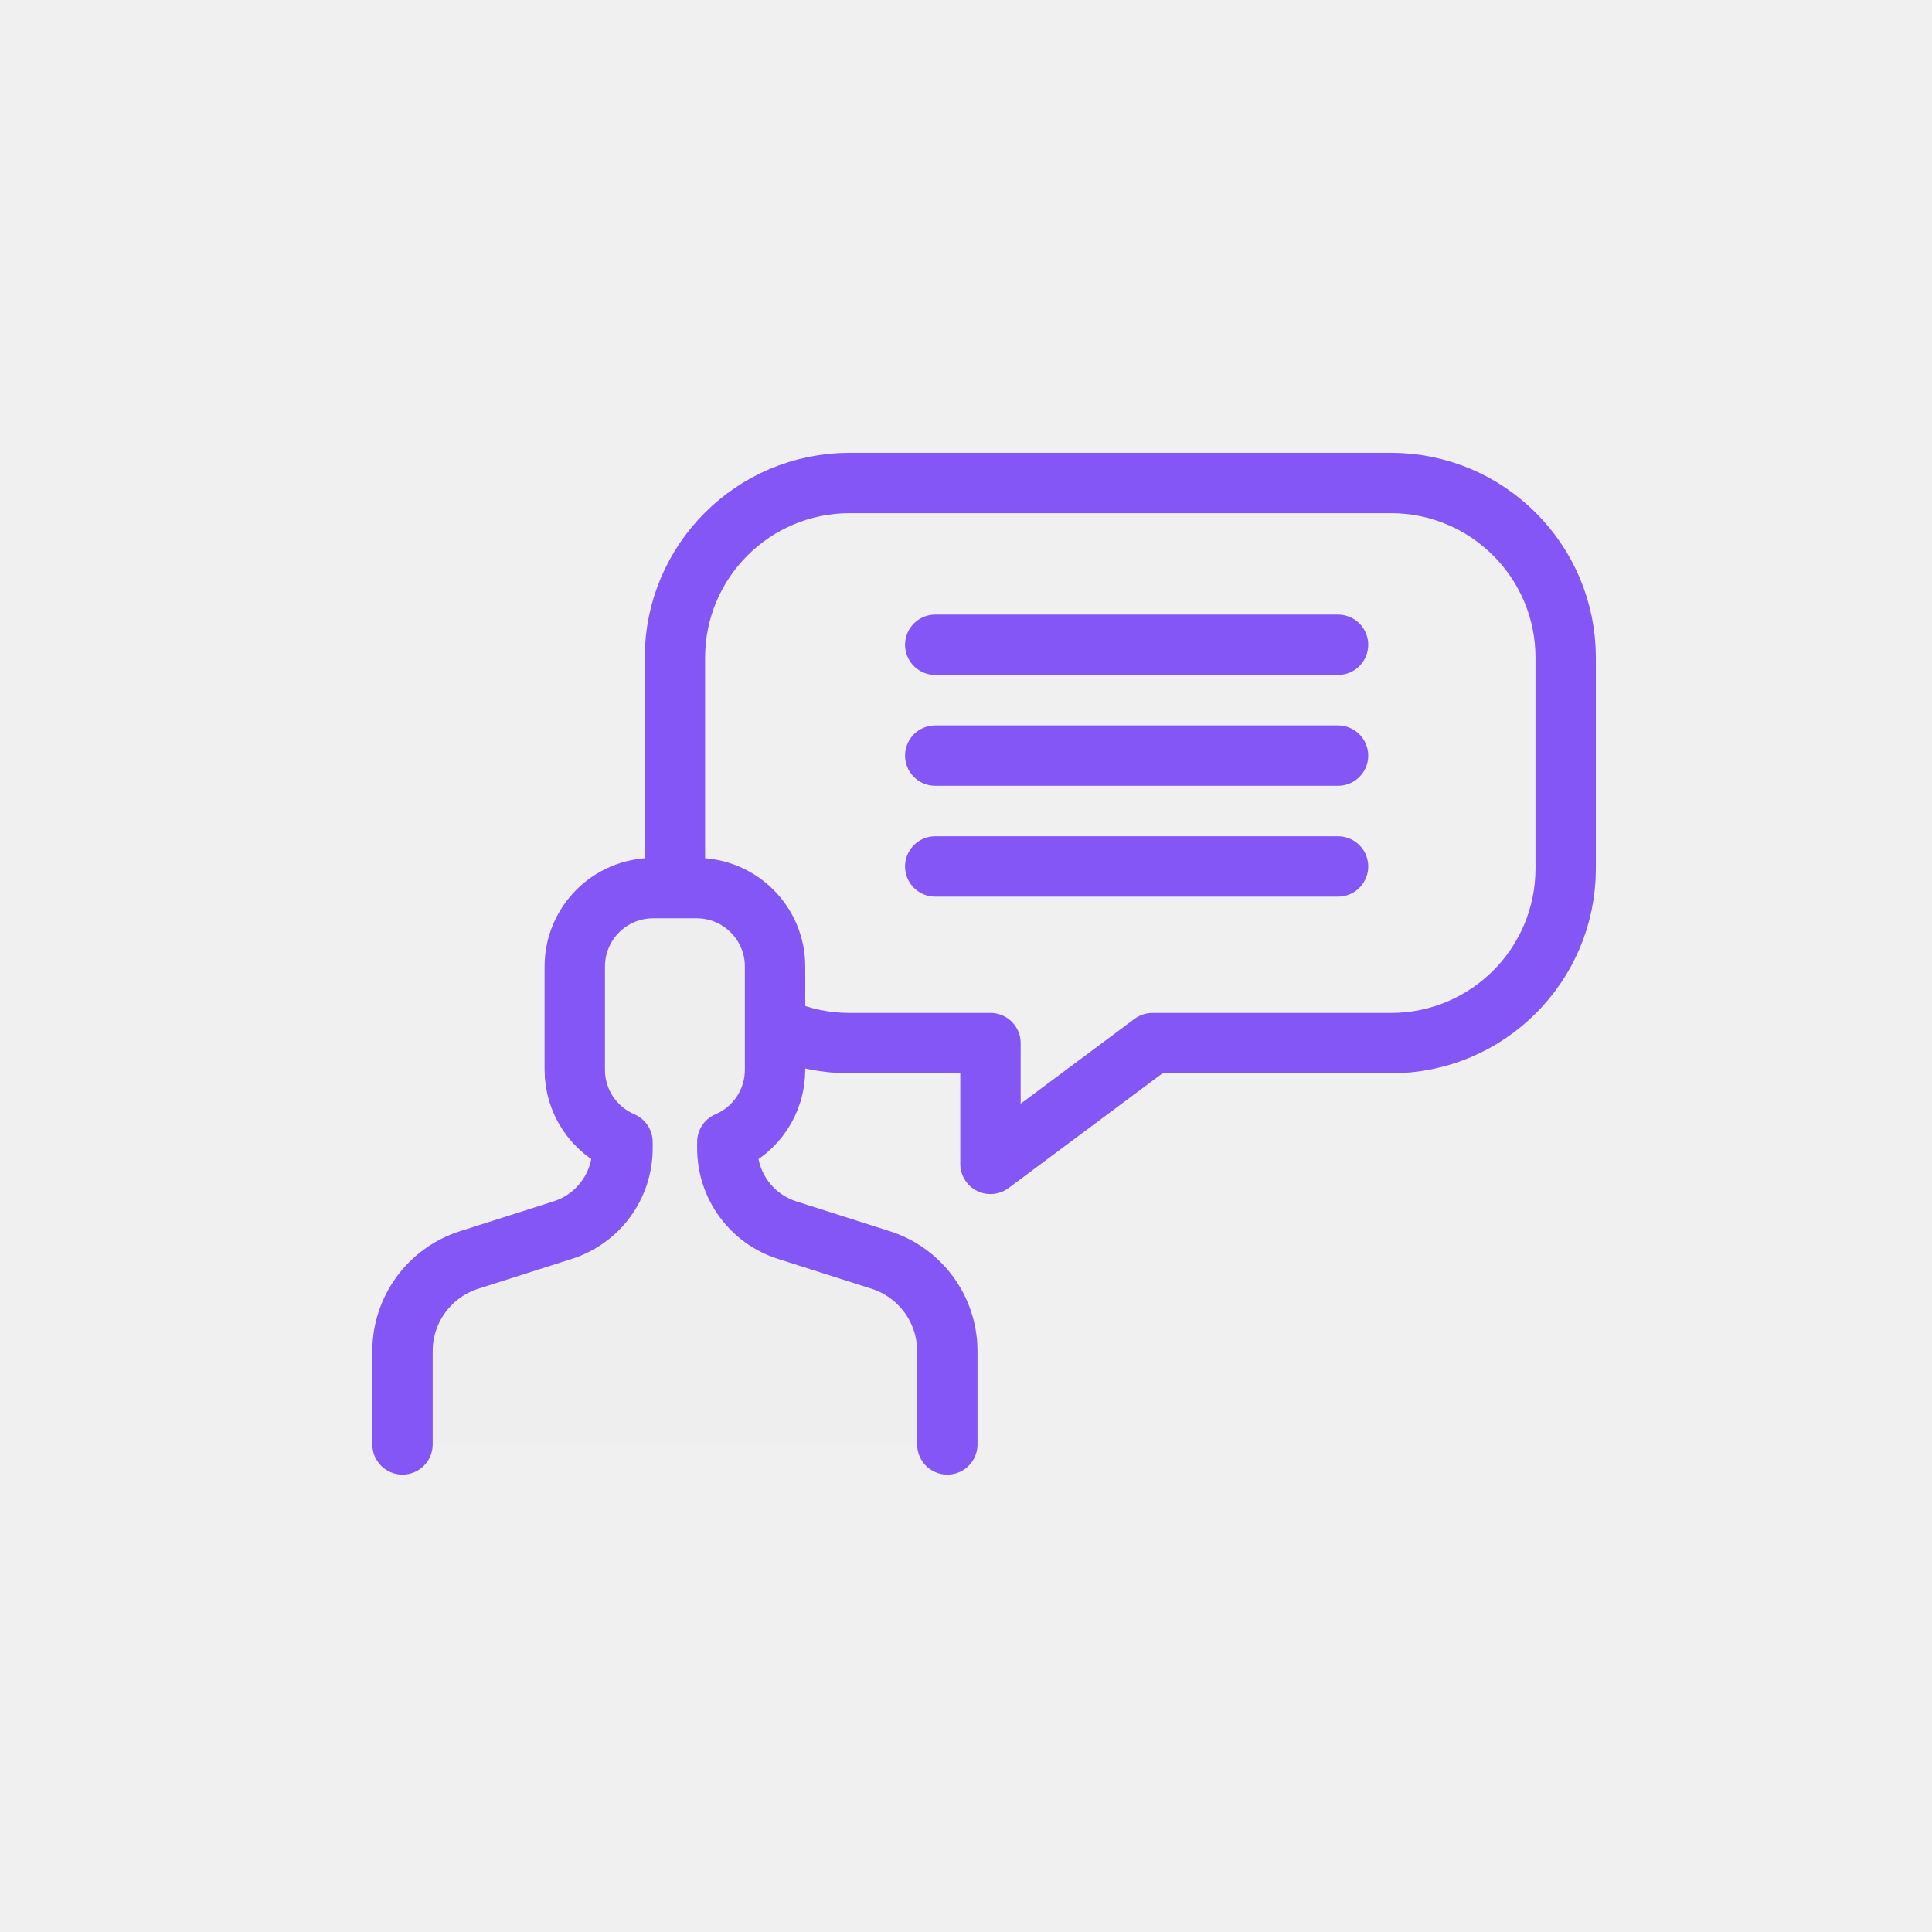
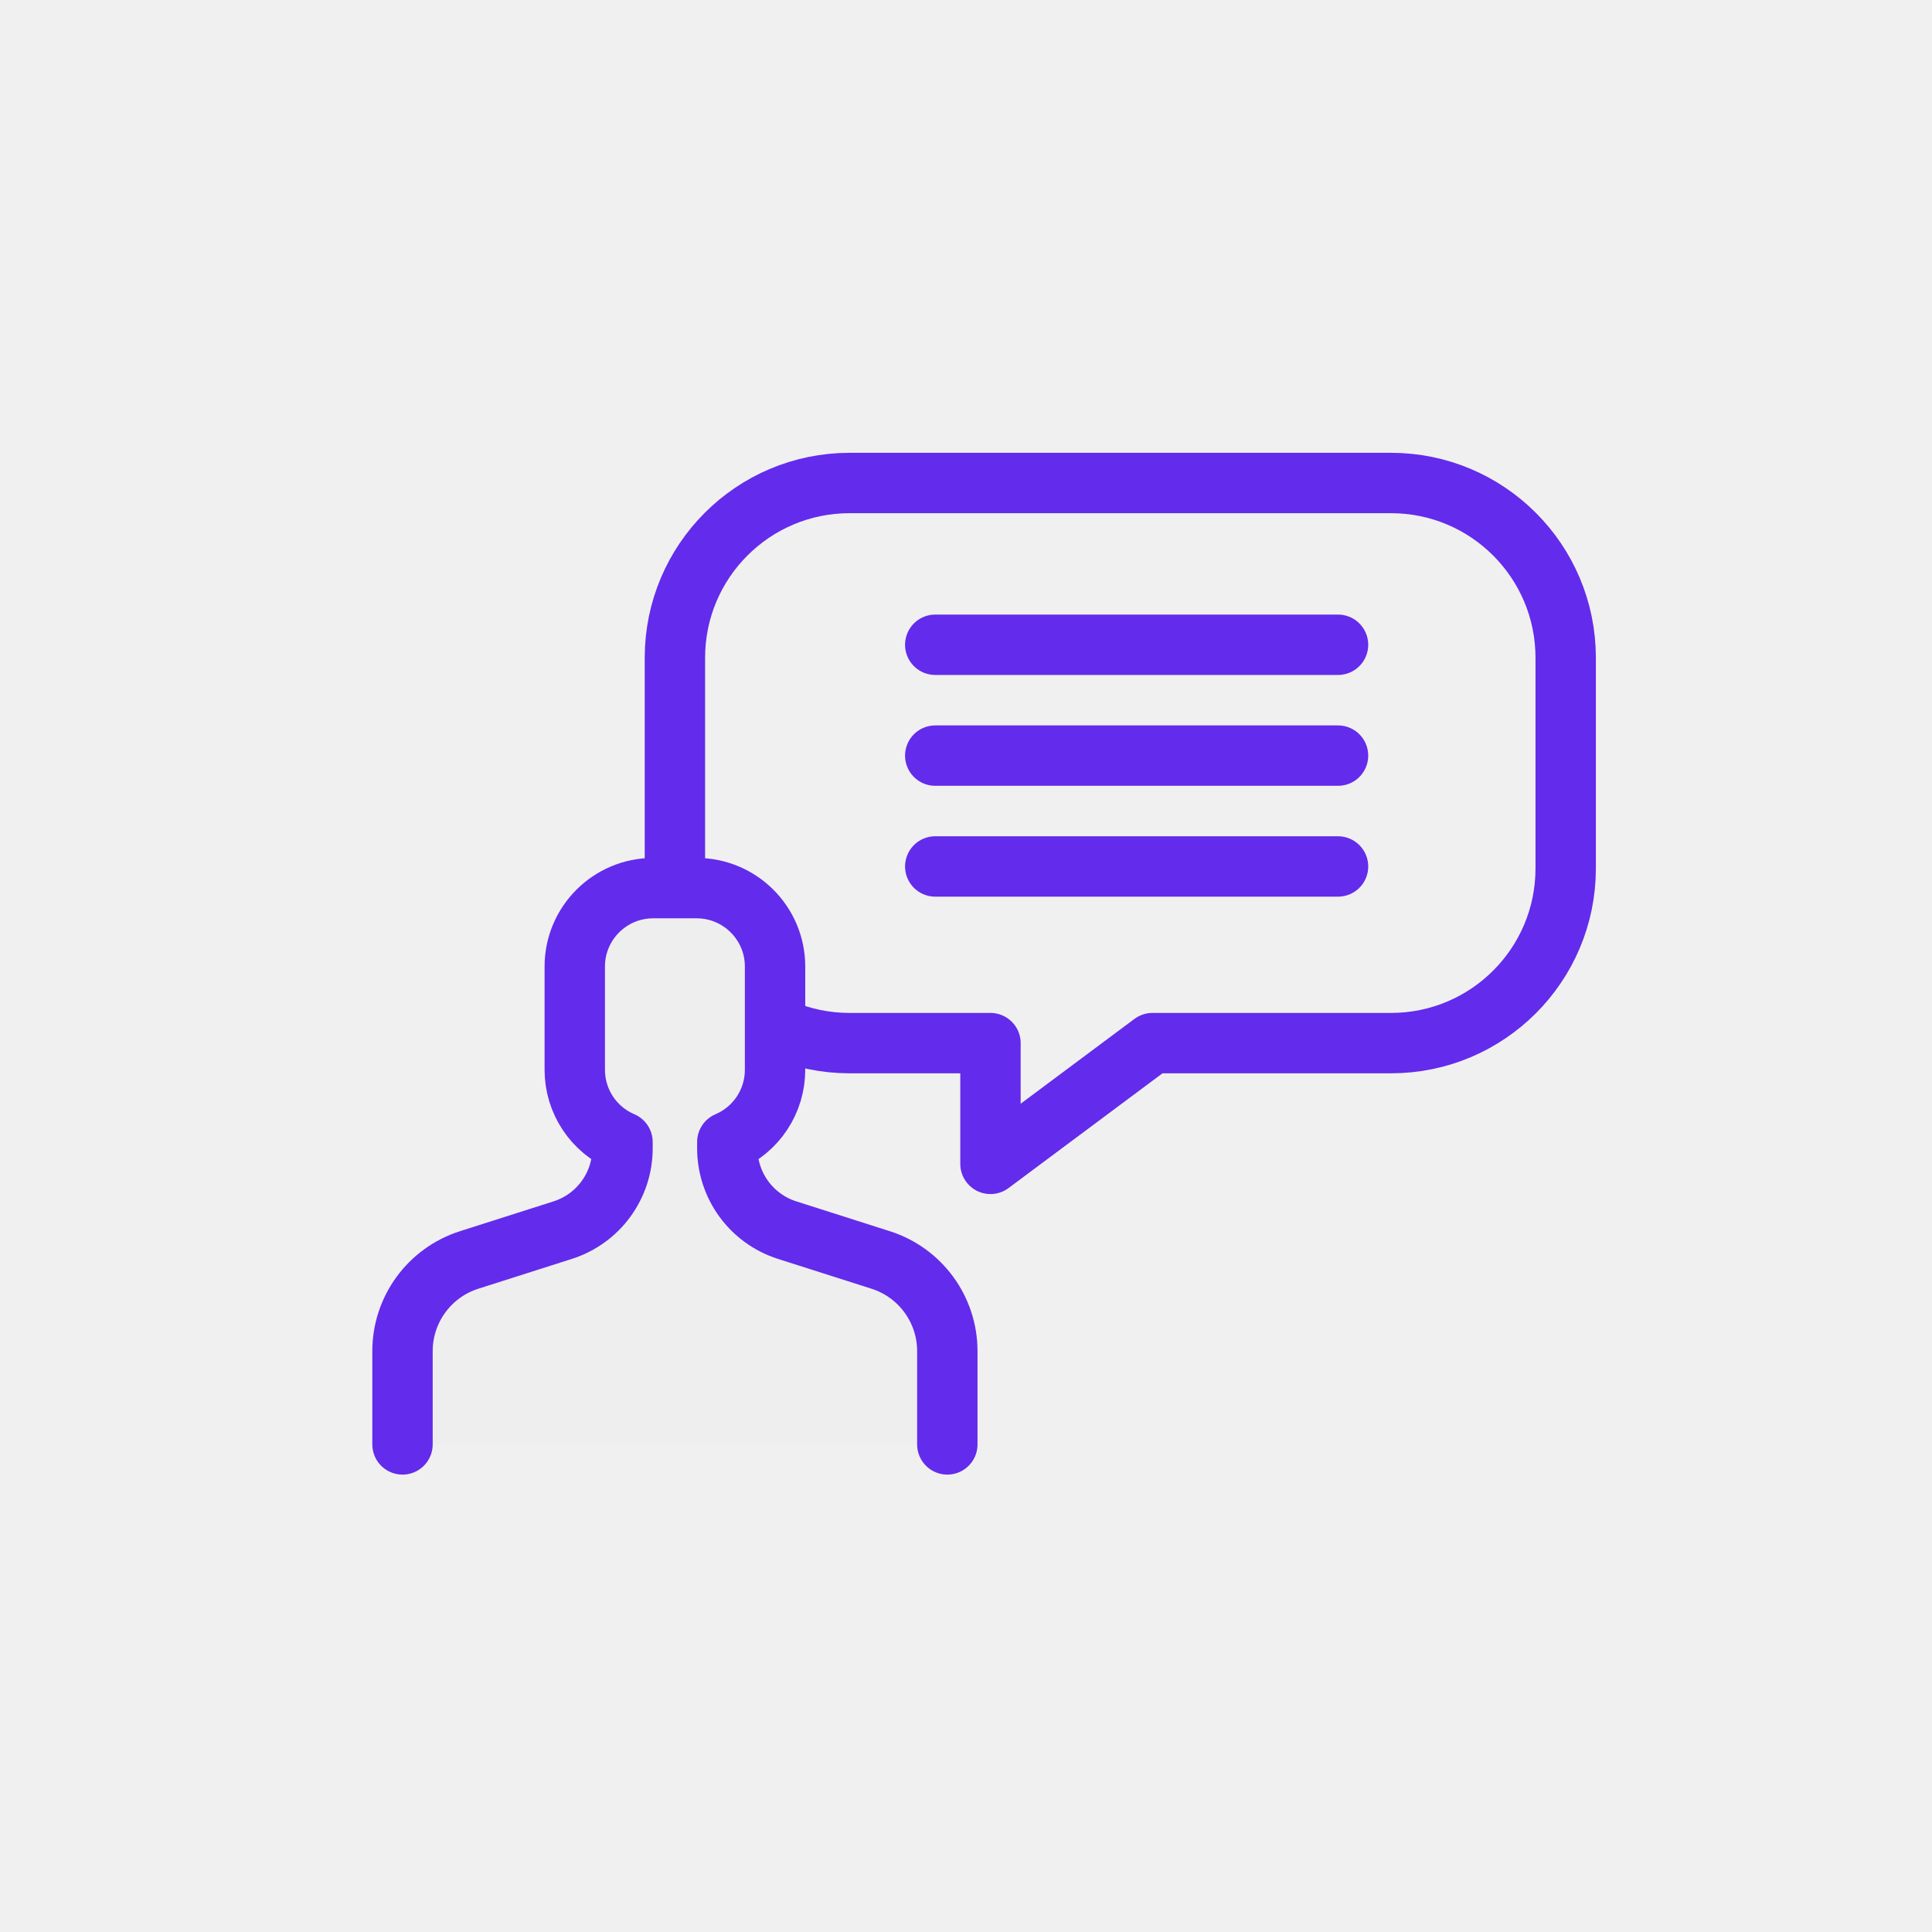
<svg xmlns="http://www.w3.org/2000/svg" id="prefix__ic_cs_l_p" width="48" height="48" viewBox="0 0 48 48">
  <defs>
    <style>
-             .prefix__cls-4{stroke:#8556f6;stroke-linecap:round;stroke-linejoin:round;stroke-width:1.5px;fill:#fff}
+             .prefix__cls-4{stroke:#632beb;stroke-linecap:round;stroke-linejoin:round;stroke-width:1.5px;fill:#fff}
        </style>
  </defs>
  <path id="prefix__사각형_826" d="M0 0H48V48H0z" data-name="사각형 826" style="fill:none" />
  <g id="prefix__그룹_10377" data-name="그룹 10377" transform="translate(10 12)">
-     <path id="prefix__패스_4163" d="M446.3 426.878h-13.45a4.341 4.341 0 0 0-4.34 4.34v5.236a4.34 4.34 0 0 0 4.34 4.34h3.5v3l4.025-3h5.925a4.34 4.34 0 0 0 4.341-4.34v-5.236a4.341 4.341 0 0 0-4.341-4.34z" data-name="패스 4163" transform="translate(-421.742 -426.878)" style="stroke:#8556f6;stroke-linecap:round;stroke-linejoin:round;stroke-width:1.5px;fill:none" />
-     <path id="prefix__패스_4164" d="M435.017 451.153v-2.317a2.378 2.378 0 0 0-1.654-2.265l-2.327-.742a2.133 2.133 0 0 1-1.485-2.032v-.157a1.949 1.949 0 0 0 1.186-1.794v-2.565a1.949 1.949 0 0 0-1.949-1.949h-1.077a1.949 1.949 0 0 0-1.95 1.949v2.565a1.949 1.949 0 0 0 1.186 1.794v.157a2.133 2.133 0 0 1-1.485 2.032l-2.327.742a2.378 2.378 0 0 0-1.654 2.265v2.317" data-name="패스 4164" transform="translate(-421.481 -427.267)" style="fill:#eee;stroke:#8556f6;stroke-linecap:round;stroke-linejoin:round;stroke-width:1.5px" />
+     <path id="prefix__패스_4163" d="M446.3 426.878h-13.45a4.341 4.341 0 0 0-4.34 4.34v5.236a4.34 4.34 0 0 0 4.34 4.34h3.5v3l4.025-3h5.925a4.34 4.34 0 0 0 4.341-4.34v-5.236a4.341 4.341 0 0 0-4.341-4.34z" data-name="패스 4163" transform="translate(-421.742 -426.878)" style="stroke:#632beb;stroke-linecap:round;stroke-linejoin:round;stroke-width:1.5px;fill:none" />
+     <path id="prefix__패스_4164" d="M435.017 451.153v-2.317a2.378 2.378 0 0 0-1.654-2.265l-2.327-.742a2.133 2.133 0 0 1-1.485-2.032v-.157a1.949 1.949 0 0 0 1.186-1.794v-2.565a1.949 1.949 0 0 0-1.949-1.949h-1.077a1.949 1.949 0 0 0-1.95 1.949v2.565a1.949 1.949 0 0 0 1.186 1.794v.157a2.133 2.133 0 0 1-1.485 2.032l-2.327.742a2.378 2.378 0 0 0-1.654 2.265v2.317" data-name="패스 4164" transform="translate(-421.481 -427.267)" style="fill:#eee;stroke:#632beb;stroke-linecap:round;stroke-linejoin:round;stroke-width:1.5px" />
    <path id="prefix__선_102" d="M0 0L10.007 0" class="prefix__cls-4" data-name="선 102" transform="translate(13.236 4.019)" />
    <path id="prefix__선_103" d="M0 0L10.007 0" class="prefix__cls-4" data-name="선 103" transform="translate(13.236 6.773)" />
    <path id="prefix__선_104" d="M0 0L10.007 0" class="prefix__cls-4" data-name="선 104" transform="translate(13.236 9.527)" />
  </g>
</svg>
